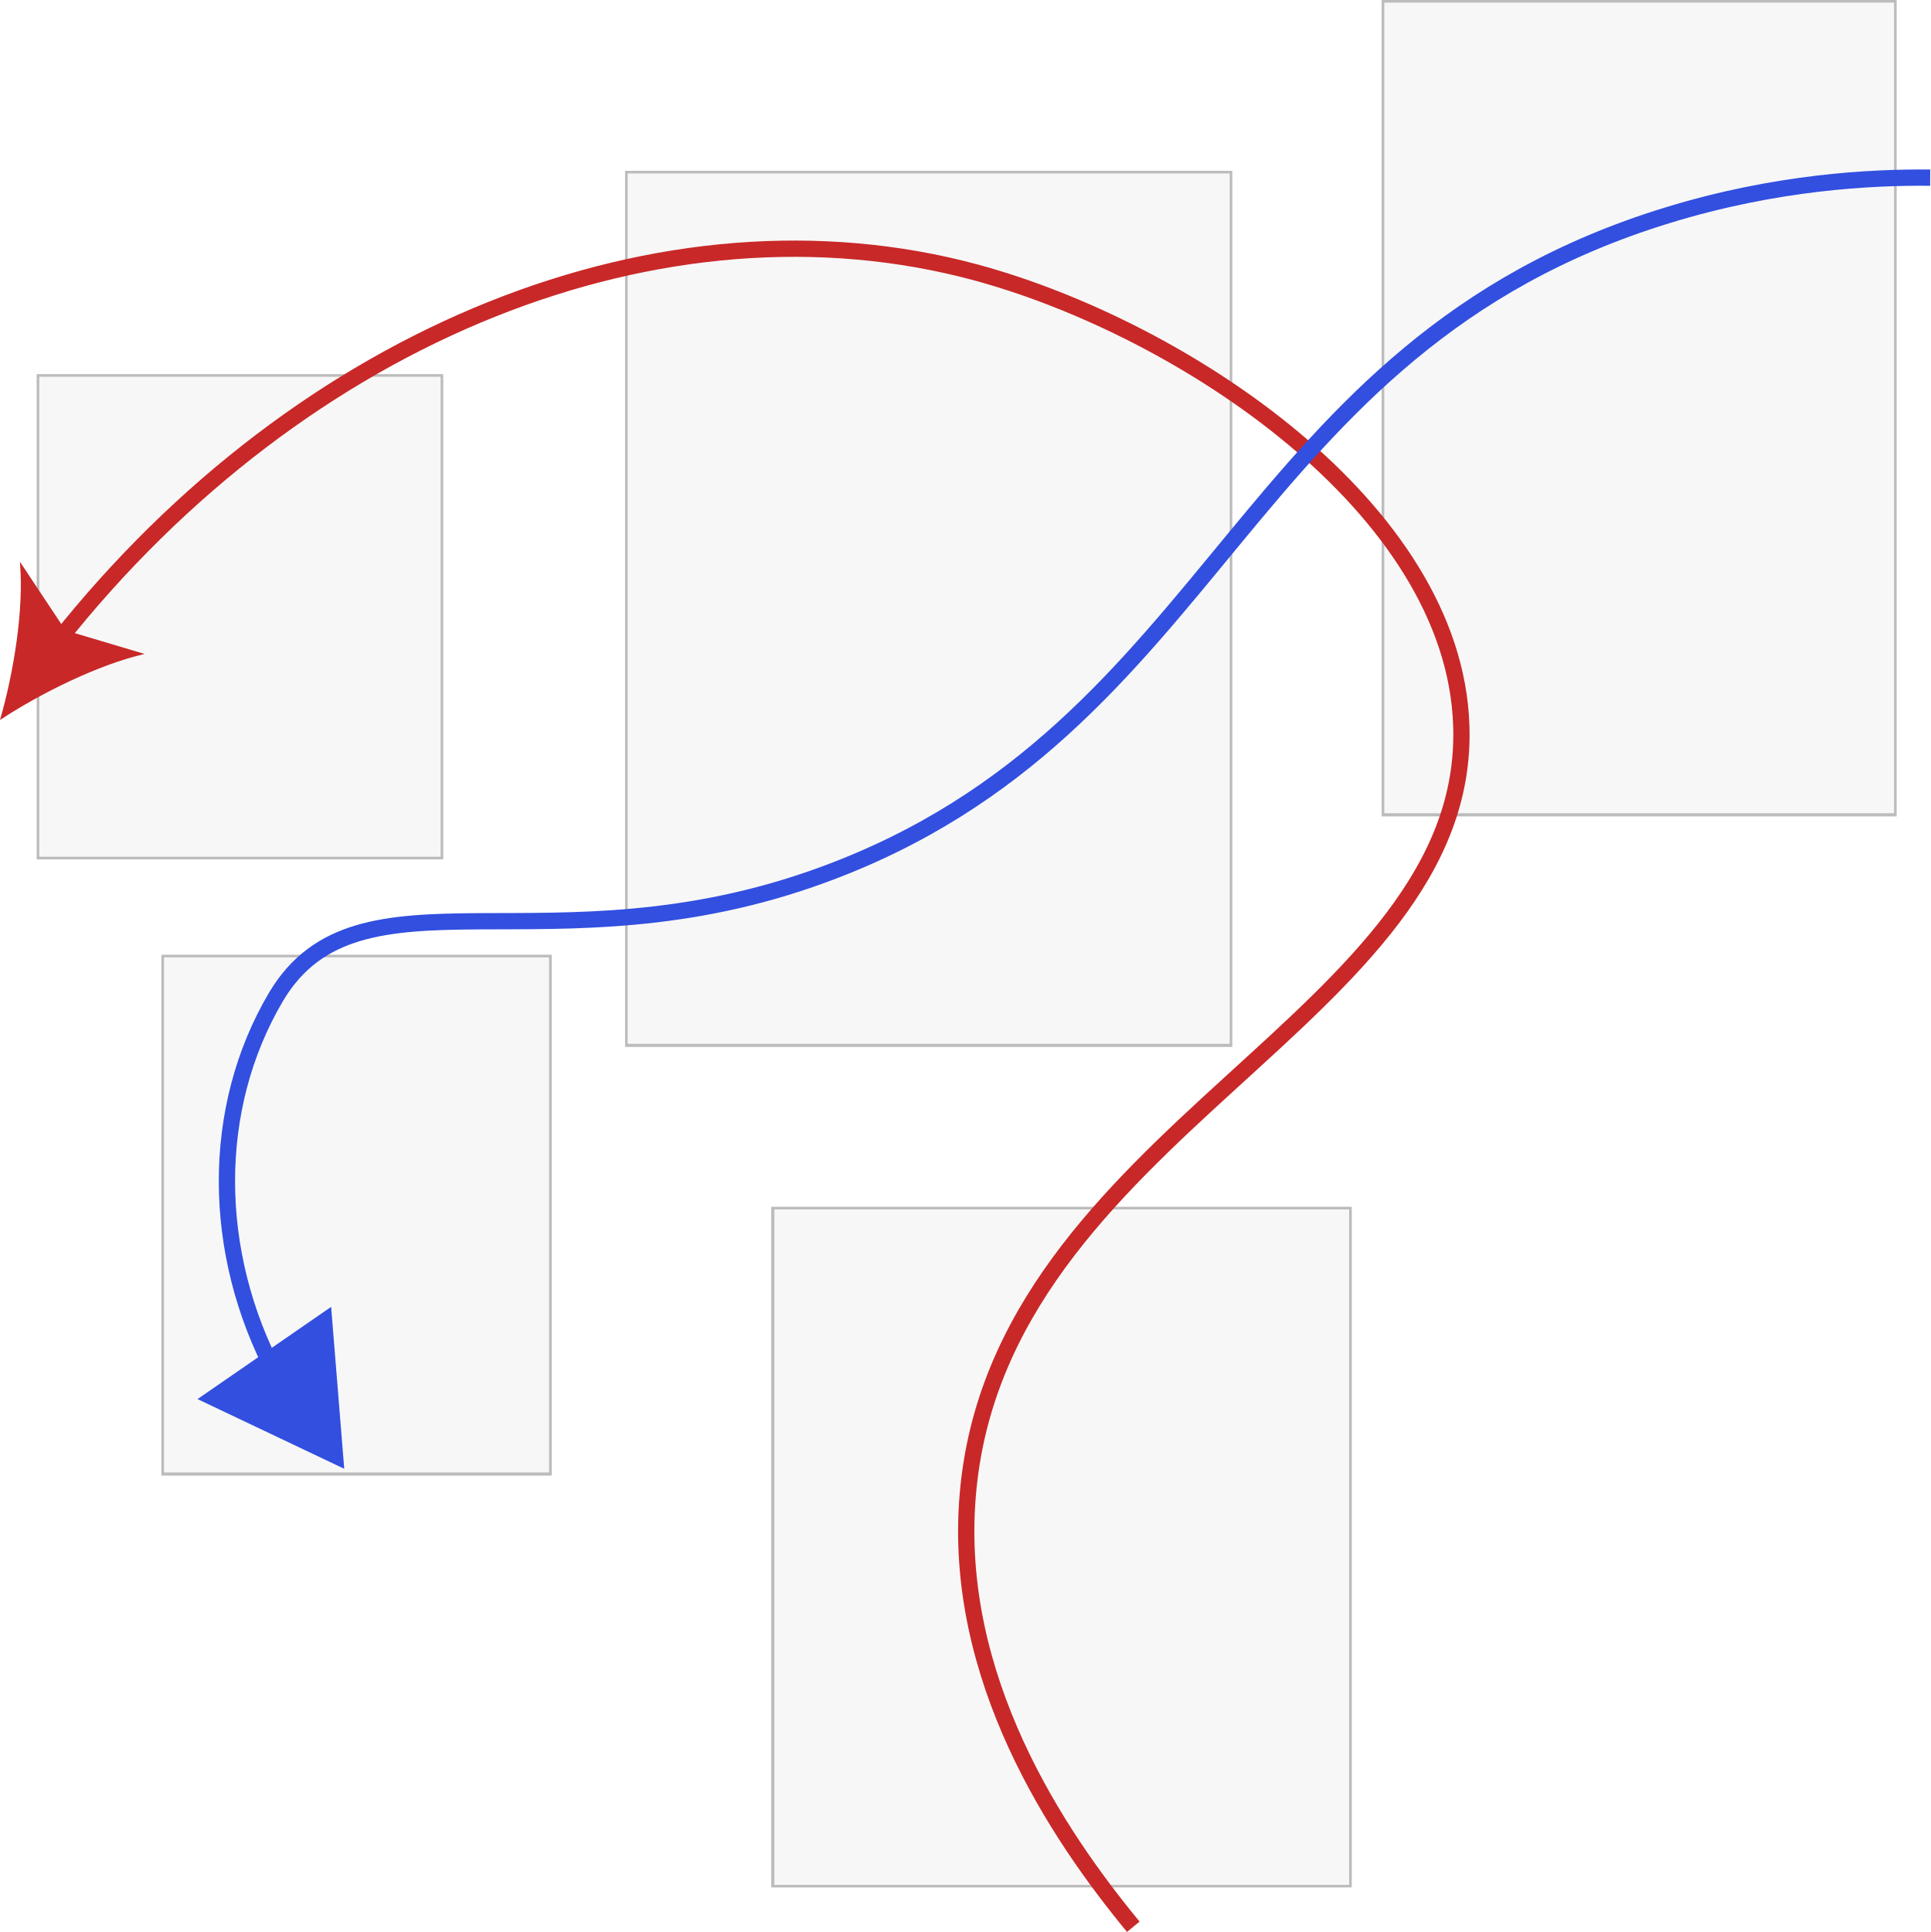
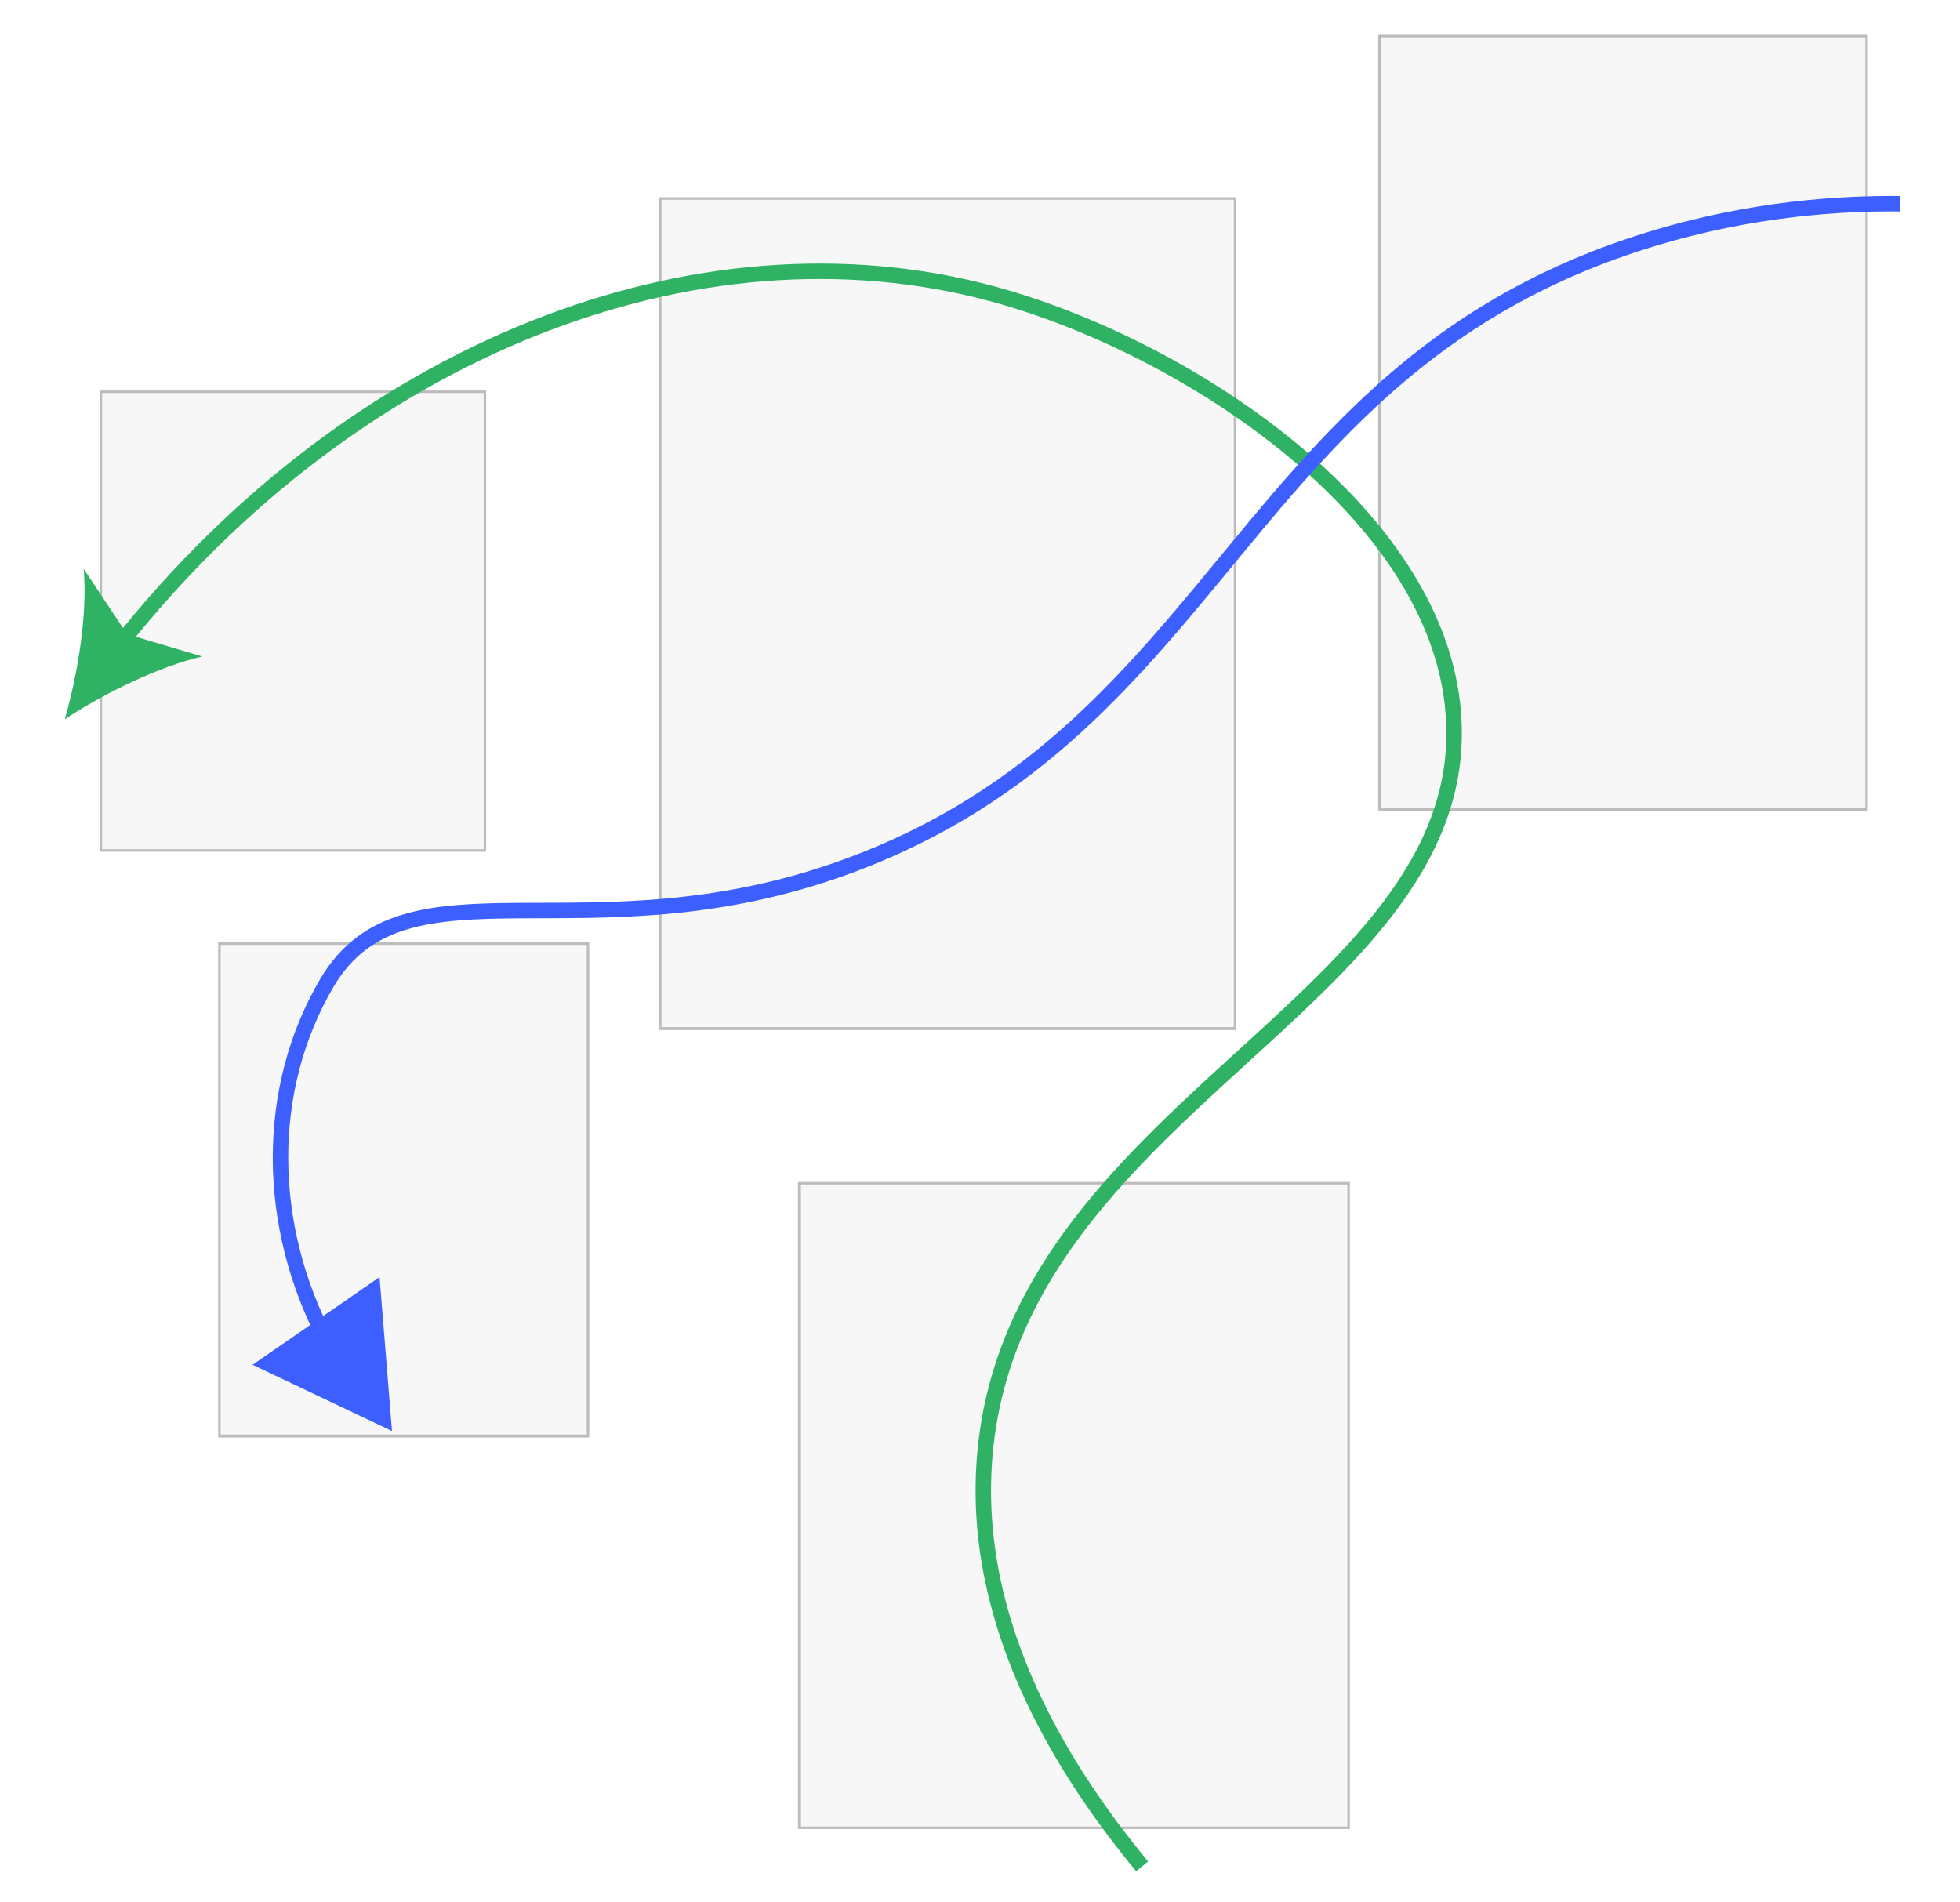
- <svg xmlns="http://www.w3.org/2000/svg" version="1.1" id="Ebene_1" x="0px" y="0px" width="368.5px" height="368.7px" viewBox="0 0 368.5 368.7" style="enable-background:new 0 0 368.5 368.7;" xml:space="preserve">
+ <svg xmlns="http://www.w3.org/2000/svg" version="1.1" id="Ebene_1" x="0px" y="0px" width="393.5px" height="381.7px" viewBox="0 0 393.5 381.7" style="enable-background:new 0 0 393.5 381.7;" xml:space="preserve">
  <style type="text/css">
	.st0{fill:#F7F7F7;}
	.st1{fill:#BCBCBC;}
- 	.st2{fill:none;stroke:#C92828;stroke-width:3.105;stroke-miterlimit:10;}
- 	.st3{fill:#C92828;}
- 	.st4{fill:none;stroke:#324FE0;stroke-width:3.105;stroke-miterlimit:10;}
- 	.st5{fill:#324FE0;}
+ 	.st2{fill:none;stroke:#30B265;stroke-width:3.105;stroke-miterlimit:10;}
+ 	.st3{fill:#30B265;}
+ 	.st4{fill:none;stroke:#3E5FFF;stroke-width:3.105;stroke-miterlimit:10;}
+ 	.st5{fill:#3E5FFF;}
</style>
  <g>
-     <rect x="7.2" y="71.7" class="st0" width="77.1" height="92.1" />
-     <path class="st1" d="M84.1,71.9v91.6H7.5V71.9H84.1 M84.6,71.4H7v92.6h77.6V71.4L84.6,71.4z" />
+     <rect x="20.2" y="78.7" class="st0" width="77.1" height="92.1" />
+     <path class="st1" d="M97.1,78.9v91.6H20.5V78.9H97.1 M97.6,78.4H20v92.6h77.6V78.4L97.6,78.4z" />
  </g>
  <g>
-     <rect x="119.6" y="32.9" class="st0" width="115.4" height="166.7" />
-     <path class="st1" d="M234.7,33.1v166.1H119.8V33.1H234.7 M235.2,32.6H119.3v167.2h115.9V32.6L235.2,32.6z" />
+     <rect x="132.6" y="39.9" class="st0" width="115.4" height="166.7" />
+     <path class="st1" d="M247.7,40.1v166.1H132.8V40.1H247.7 M248.2,39.6H132.3v167.2h115.9V39.6L248.2,39.6z" />
  </g>
  <g>
-     <rect x="31.1" y="182.4" class="st0" width="74" height="98.9" />
-     <path class="st1" d="M104.8,182.7V281H31.3v-98.3H104.8 M105.3,182.2H30.8v99.4h74.5V182.2L105.3,182.2z" />
+     <rect x="44.1" y="189.4" class="st0" width="74" height="98.9" />
+     <path class="st1" d="M117.8,189.7V288H44.3v-98.3H117.8 M118.3,189.2H43.8v99.4h74.5V189.2L118.3,189.2z" />
  </g>
  <g>
-     <rect x="147.5" y="230.6" class="st0" width="110.2" height="129.4" />
-     <path class="st1" d="M257.5,230.8v128.9H147.8V230.8H257.5 M258,230.3H147.2v129.9H258V230.3L258,230.3z" />
+     <rect x="160.5" y="237.6" class="st0" width="110.2" height="129.4" />
+     <path class="st1" d="M270.5,237.8v128.9H160.8V237.8H270.5 M271,237.3H160.2v129.9H271V237.3L271,237.3z" />
  </g>
  <g>
-     <rect x="264" y="0.3" class="st0" width="97.8" height="155.3" />
-     <path class="st1" d="M361.5,0.5v154.7h-97.3V0.5H361.5 M362,0h-98.3v155.8H362V0L362,0z" />
+     <rect x="277" y="7.3" class="st0" width="97.8" height="155.3" />
+     <path class="st1" d="M374.5,7.5v154.7h-97.3V7.5H374.5 M375,7h-98.3v155.8H375V7L375,7z" />
  </g>
  <g>
    <g>
-       <path class="st2" d="M11.1,122.3C57.8,63.4,126.7,35.9,186.3,52c39.4,10.7,91.2,44.9,92.6,86.4c2,55.9-88.5,77.5-94.2,147    c-2.9,34.8,17,64.6,31.6,82.3" />
+       <path class="st2" d="M24.1,129.3C70.8,70.4,139.7,42.9,199.3,59c39.4,10.7,91.2,44.9,92.6,86.4c2,55.9-88.5,77.5-94.2,147    c-2.9,34.8,17,64.6,31.6,82.3" />
      <g>
-         <path class="st3" d="M0,137.4c7.9-5.2,18.9-10.6,27.6-12.6l-15.1-4.5l-8.7-13.1C4.6,116.3,2.6,128.4,0,137.4z" />
+         <path class="st3" d="M13,144.4c7.9-5.2,18.9-10.6,27.6-12.6l-15.1-4.5l-8.7-13.1C17.6,123.3,15.6,135.4,13,144.4z" />
      </g>
    </g>
  </g>
  <g>
    <g>
-       <path class="st4" d="M52.6,262.2c-12.3-23.2-12.5-50.7,0.1-72c15.8-26.5,52.3-4.1,104.5-23.3c76-27.9,78.9-100.6,161-125.8    c20.8-6.4,38.9-7.3,50.2-7.2" />
+       <path class="st4" d="M65.6,269.2c-12.3-23.2-12.5-50.7,0.1-72c15.8-26.5,52.3-4.1,104.5-23.3c76-27.9,78.9-100.6,161-125.8    c20.8-6.4,38.9-7.3,50.2-7.2" />
      <g>
-         <polygon class="st5" points="63.2,249.4 65.7,280.3 37.7,267    " />
+         <polygon class="st5" points="76.2,256.4 78.7,287.3 50.7,274    " />
      </g>
    </g>
  </g>
</svg>
